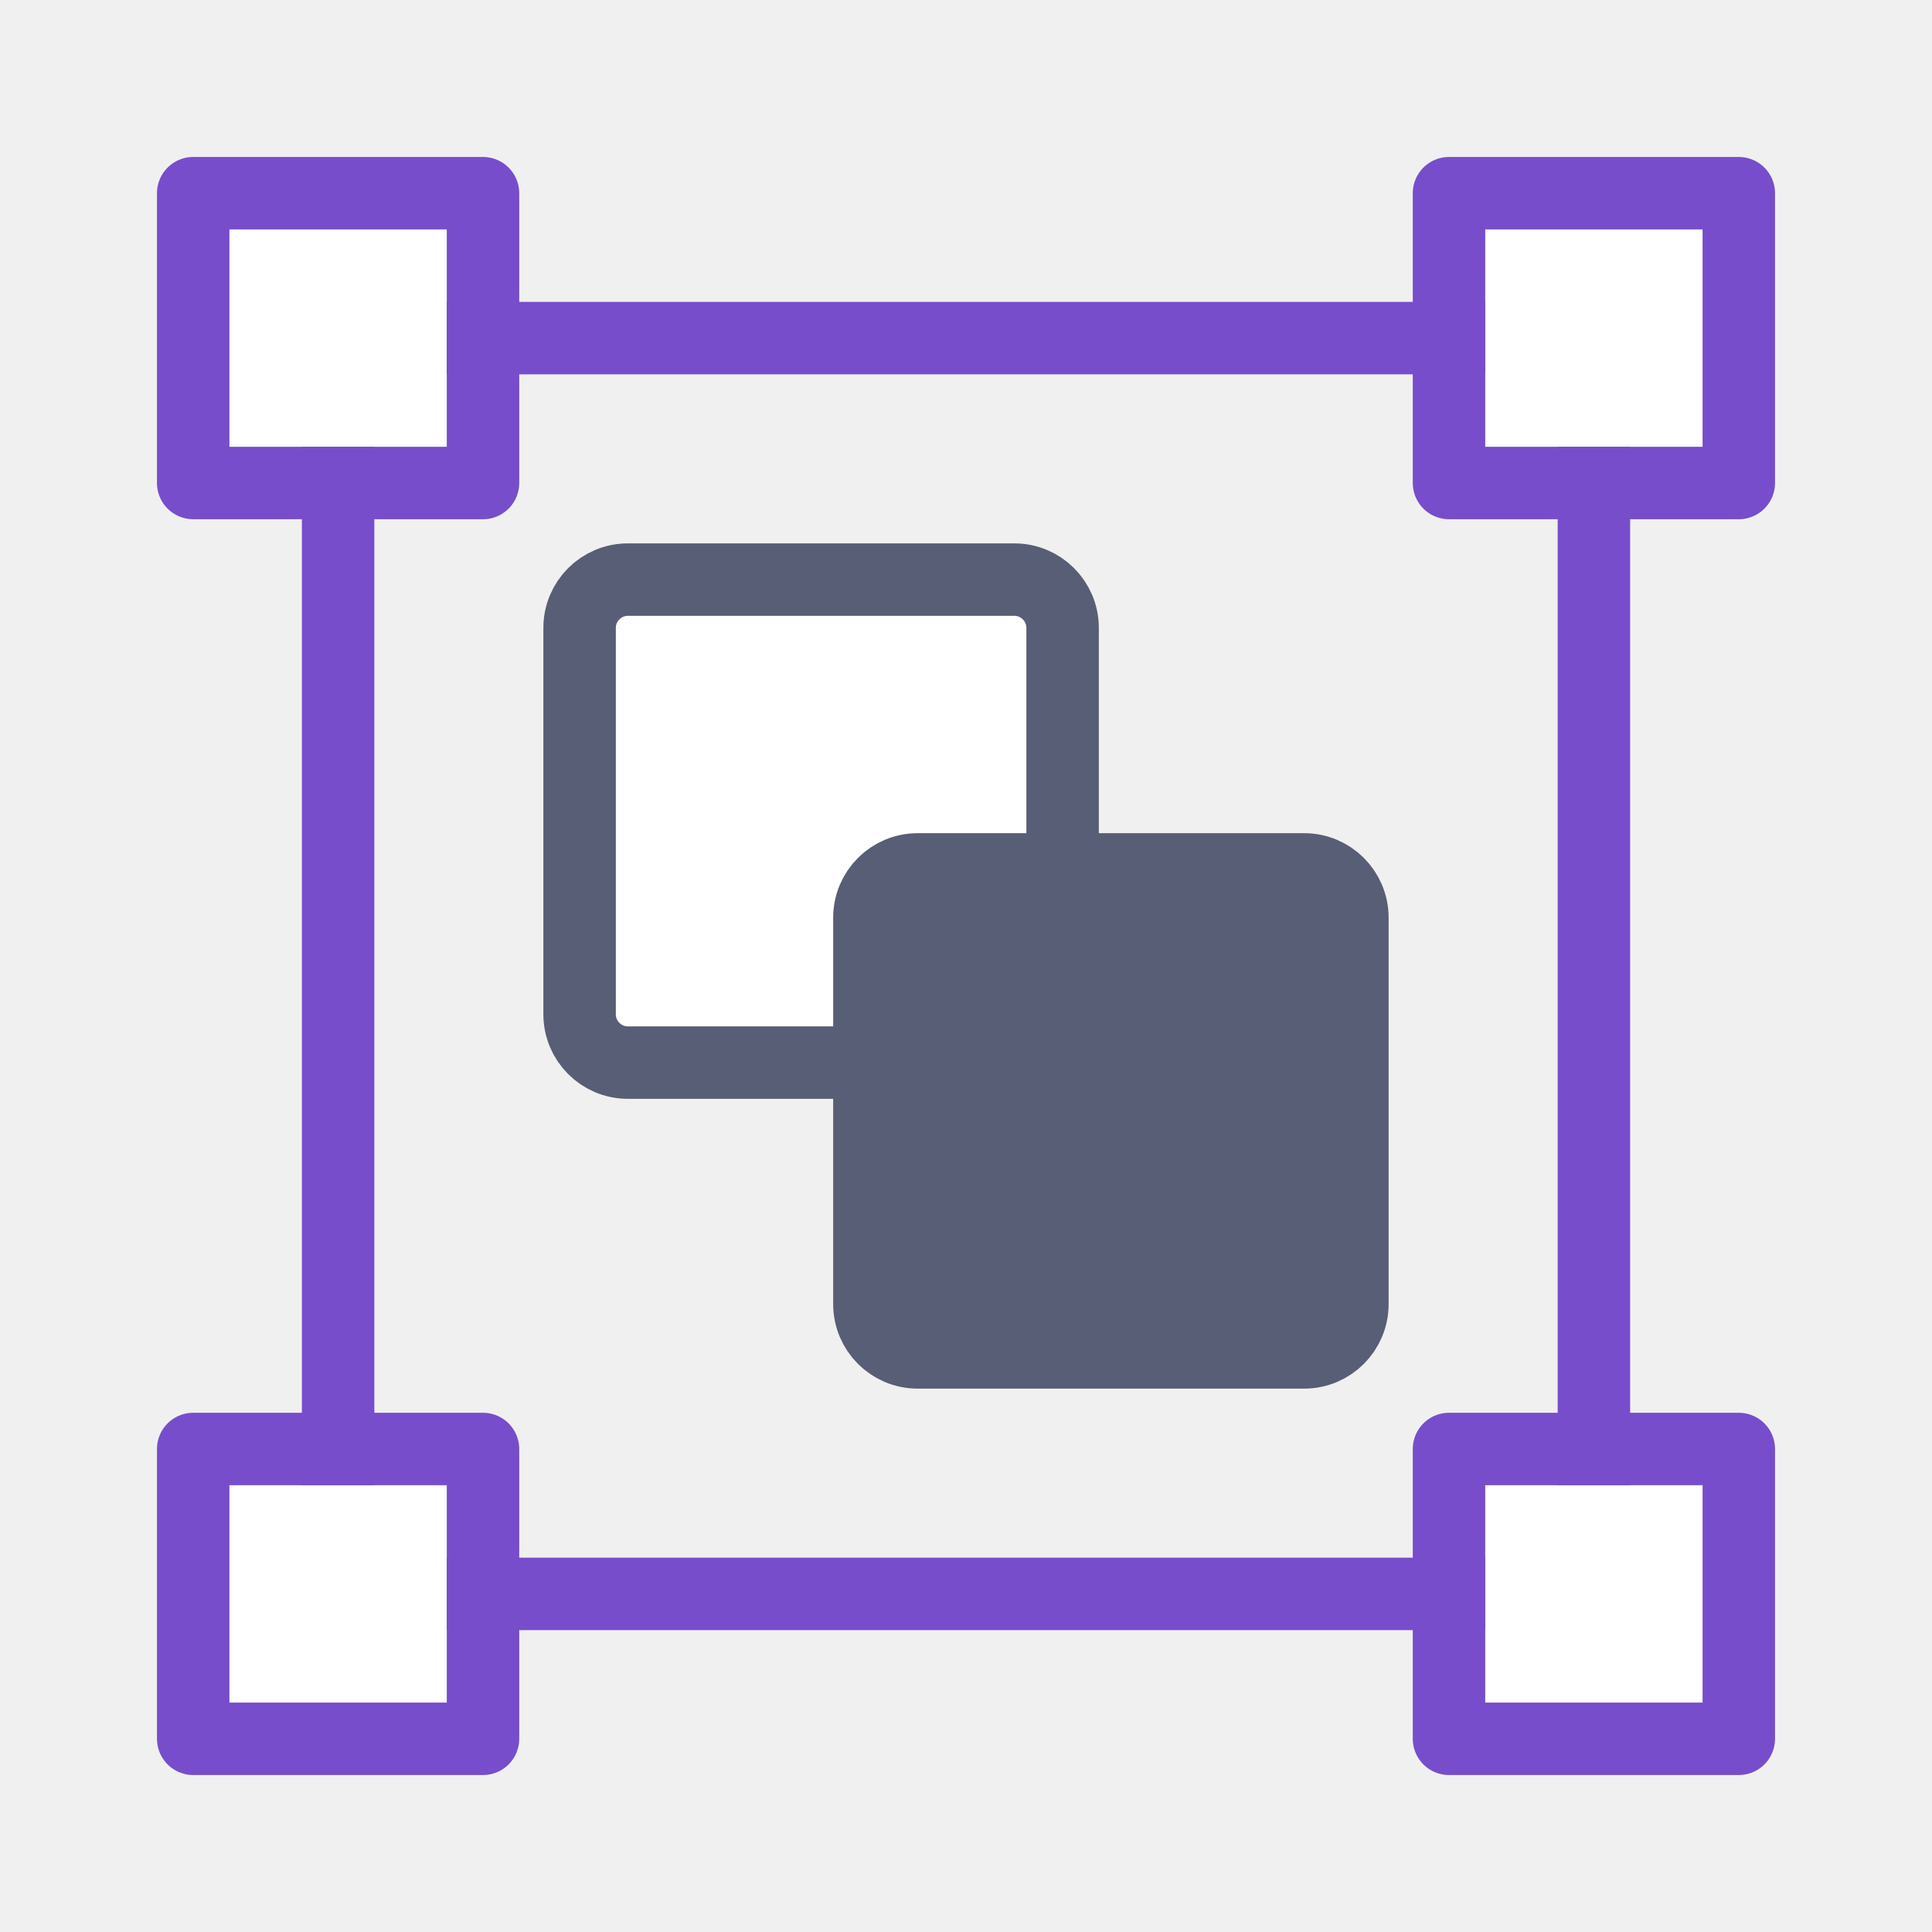
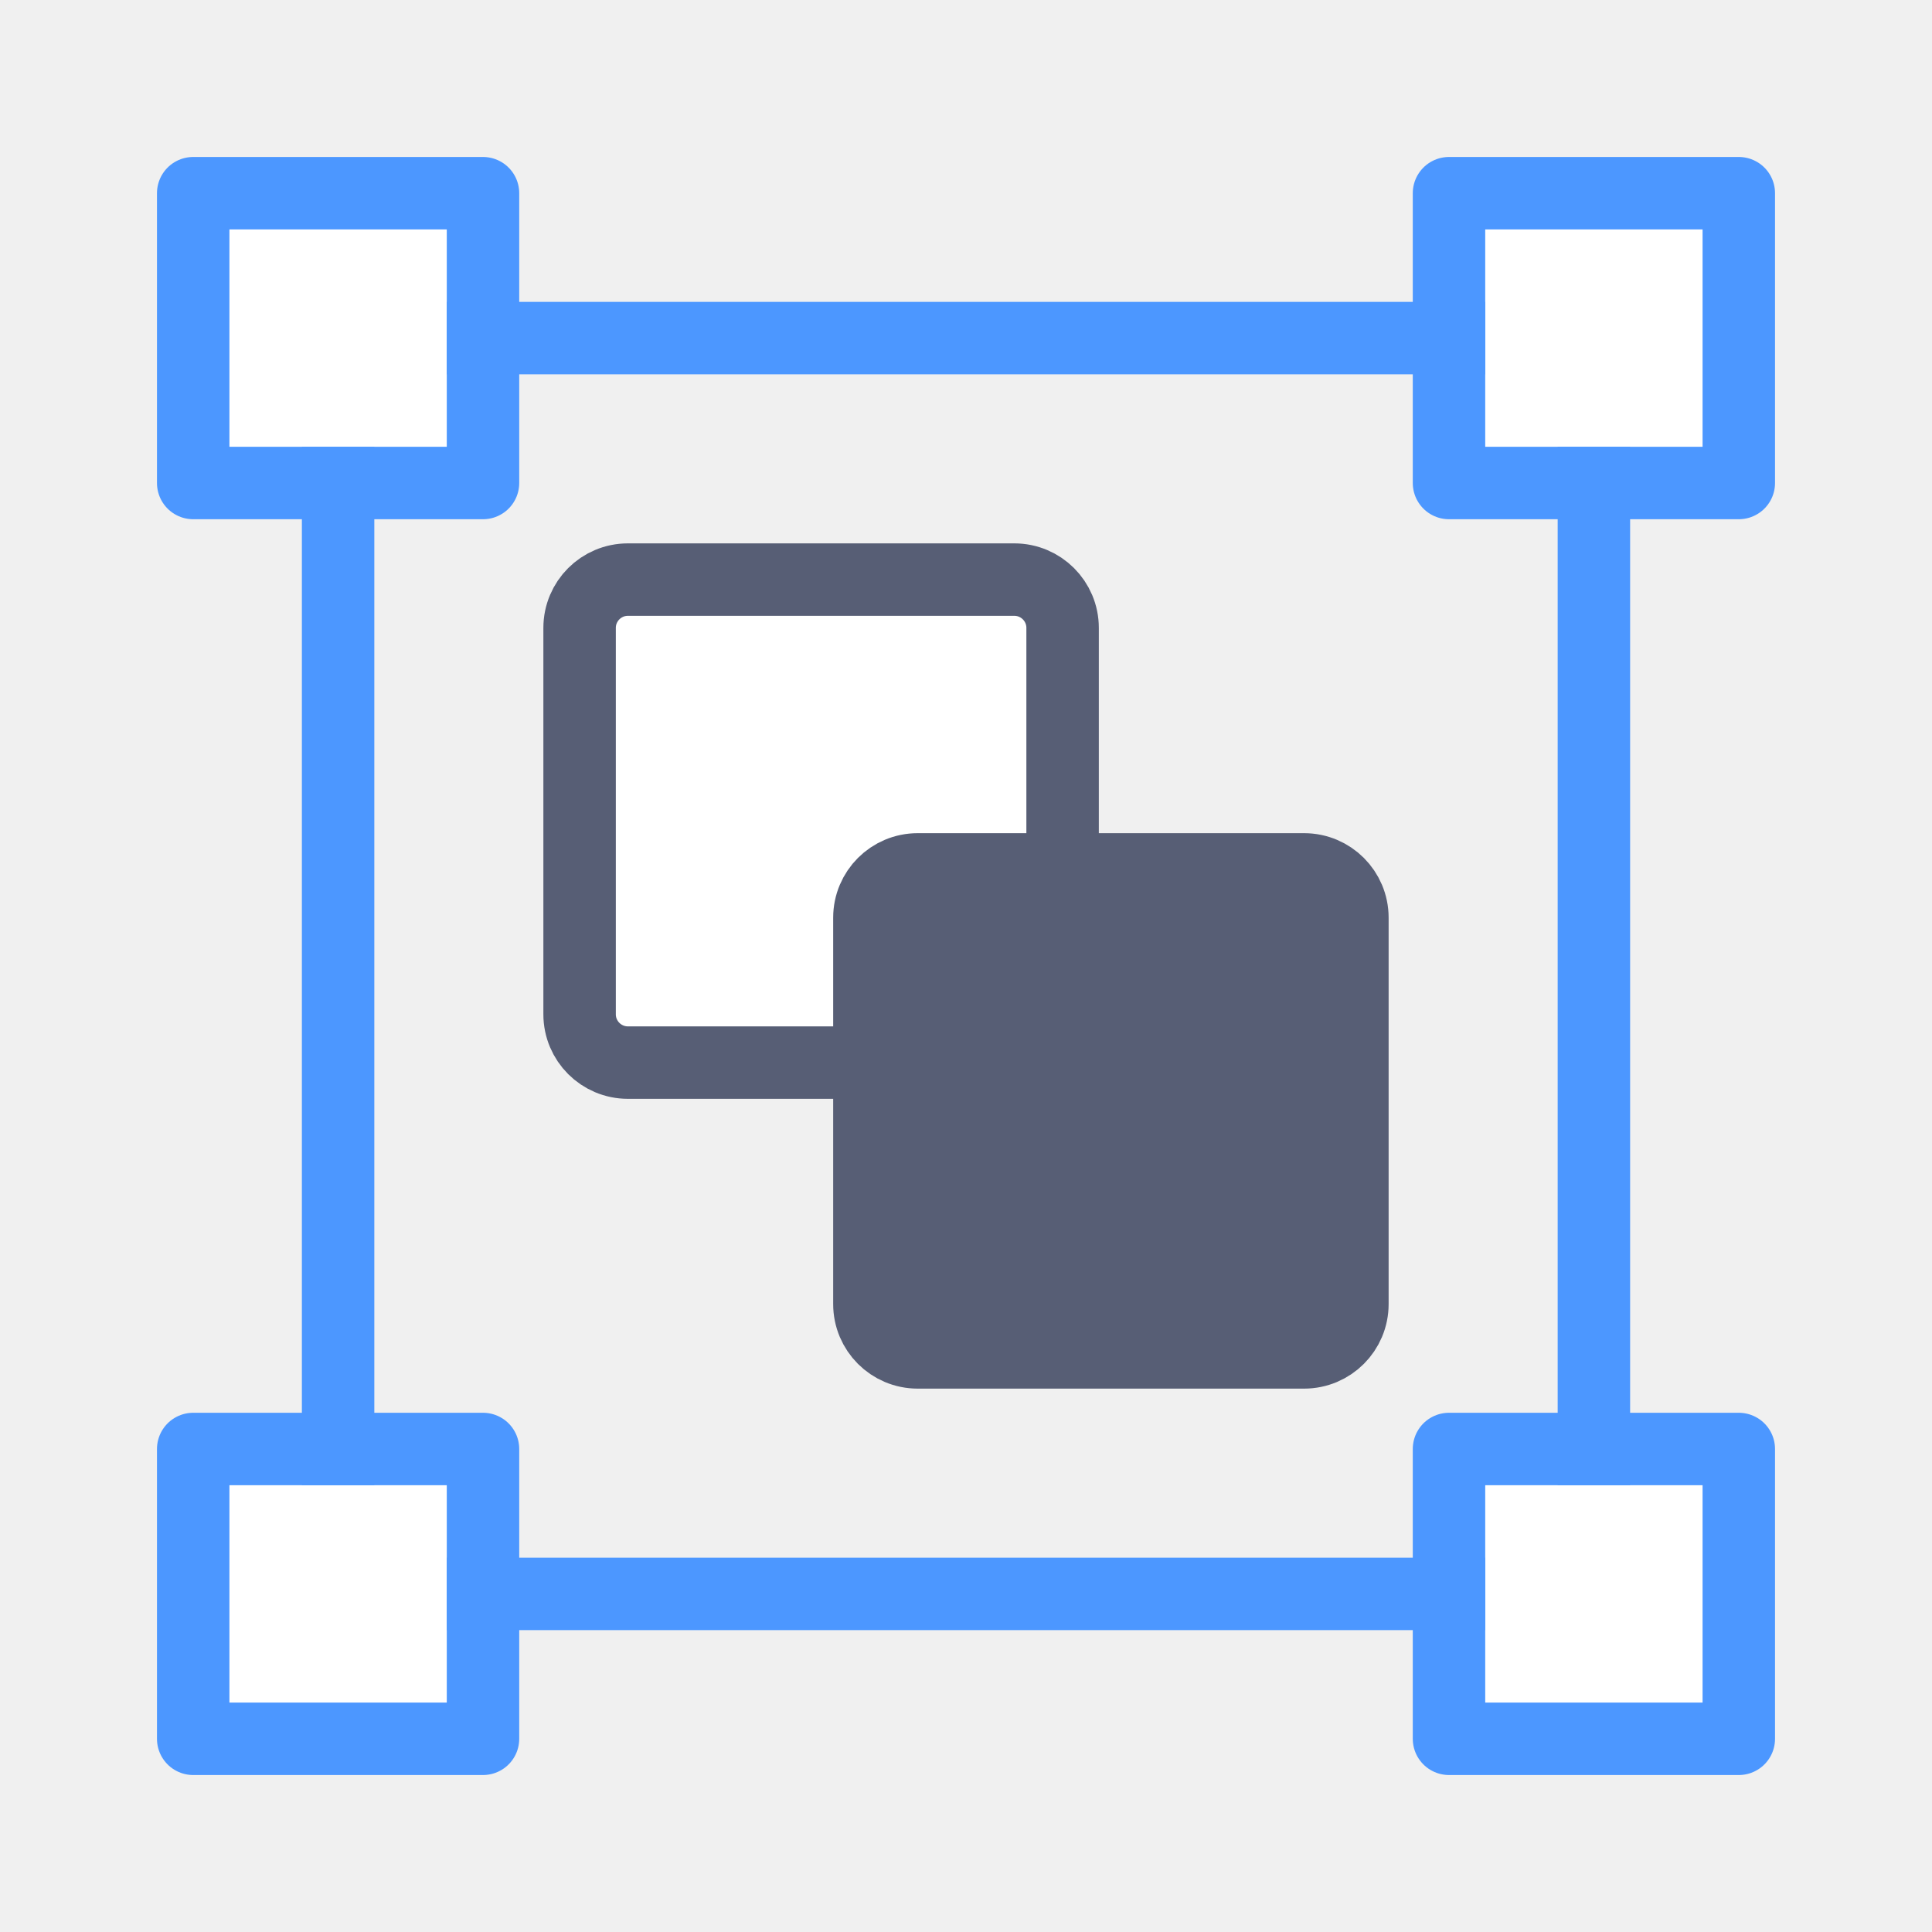
<svg xmlns="http://www.w3.org/2000/svg" width="20px" height="20px" viewBox="0 0 20 20" version="1.1">
  <defs />
  <g id="Page-1" stroke="none" stroke-width="1" fill="none" fill-rule="evenodd">
    <g id="group" stroke-width="0.75">
      <g id="group-icon" transform="translate(2, 2)">
-         <rect id="Rectangle-2" stroke="#774DCB" fill="#FFFFFF" stroke-linecap="round" stroke-linejoin="round" x="0" y="0" width="3" height="3" />
-         <rect id="Rectangle-2-Copy-2" stroke="#774DCB" fill="#FFFFFF" stroke-linecap="round" stroke-linejoin="round" x="13" y="0" width="3" height="3" />
-         <rect id="Rectangle-2-Copy" stroke="#774DCB" fill="#FFFFFF" stroke-linecap="round" stroke-linejoin="round" x="0" y="13" width="3" height="3" />
-         <rect id="Rectangle-2-Copy-3" stroke="#774DCB" fill="#FFFFFF" stroke-linecap="round" stroke-linejoin="round" x="13" y="13" width="3" height="3" />
-         <path d="M1.5,3 L1.5,13" id="Line" stroke="#774DCB" stroke-linecap="square" />
-         <path d="M14.5,3 L14.5,13" id="Line-Copy" stroke="#774DCB" stroke-linecap="square" />
-         <path d="M13,1.5 L3,1.5" id="Line-Copy-2" stroke="#774DCB" stroke-linecap="square" />
-         <path d="M13,14.5 L3,14.5" id="Line-Copy-3" stroke="#774DCB" stroke-linecap="square" />
+         <rect id="Rectangle-2" stroke="#4C97FF" fill="#FFFFFF" stroke-linecap="round" stroke-linejoin="round" x="0" y="0" width="3" height="3" />
+         <rect id="Rectangle-2-Copy-2" stroke="#4C97FF" fill="#FFFFFF" stroke-linecap="round" stroke-linejoin="round" x="13" y="0" width="3" height="3" />
+         <rect id="Rectangle-2-Copy" stroke="#4C97FF" fill="#FFFFFF" stroke-linecap="round" stroke-linejoin="round" x="0" y="13" width="3" height="3" />
+         <rect id="Rectangle-2-Copy-3" stroke="#4C97FF" fill="#FFFFFF" stroke-linecap="round" stroke-linejoin="round" x="13" y="13" width="3" height="3" />
+         <path d="M1.5,3 L1.5,13" id="Line" stroke="#4C97FF" stroke-linecap="square" />
+         <path d="M14.5,3 L14.5,13" id="Line-Copy" stroke="#4C97FF" stroke-linecap="square" />
+         <path d="M13,1.5 L3,1.5" id="Line-Copy-2" stroke="#4C97FF" stroke-linecap="square" />
+         <path d="M13,14.5 L3,14.5" id="Line-Copy-3" stroke="#4C97FF" stroke-linecap="square" />
        <g id="Group" transform="translate(8, 8) rotate(180) translate(-8, -8) translate(4, 4)" stroke="#575E75">
          <rect id="Rectangle-3-Copy" fill="#FFFFFF" transform="translate(5.5, 5.5) rotate(180) translate(-5.5, -5.5) " x="3" y="3" width="5" height="5" rx="0.5" />
          <rect id="Rectangle-3" fill="#575E75" transform="translate(2.5, 2.5) rotate(180) translate(-2.5, -2.5) " x="0" y="0" width="5" height="5" rx="0.5" />
        </g>
      </g>
    </g>
  </g>
</svg>
